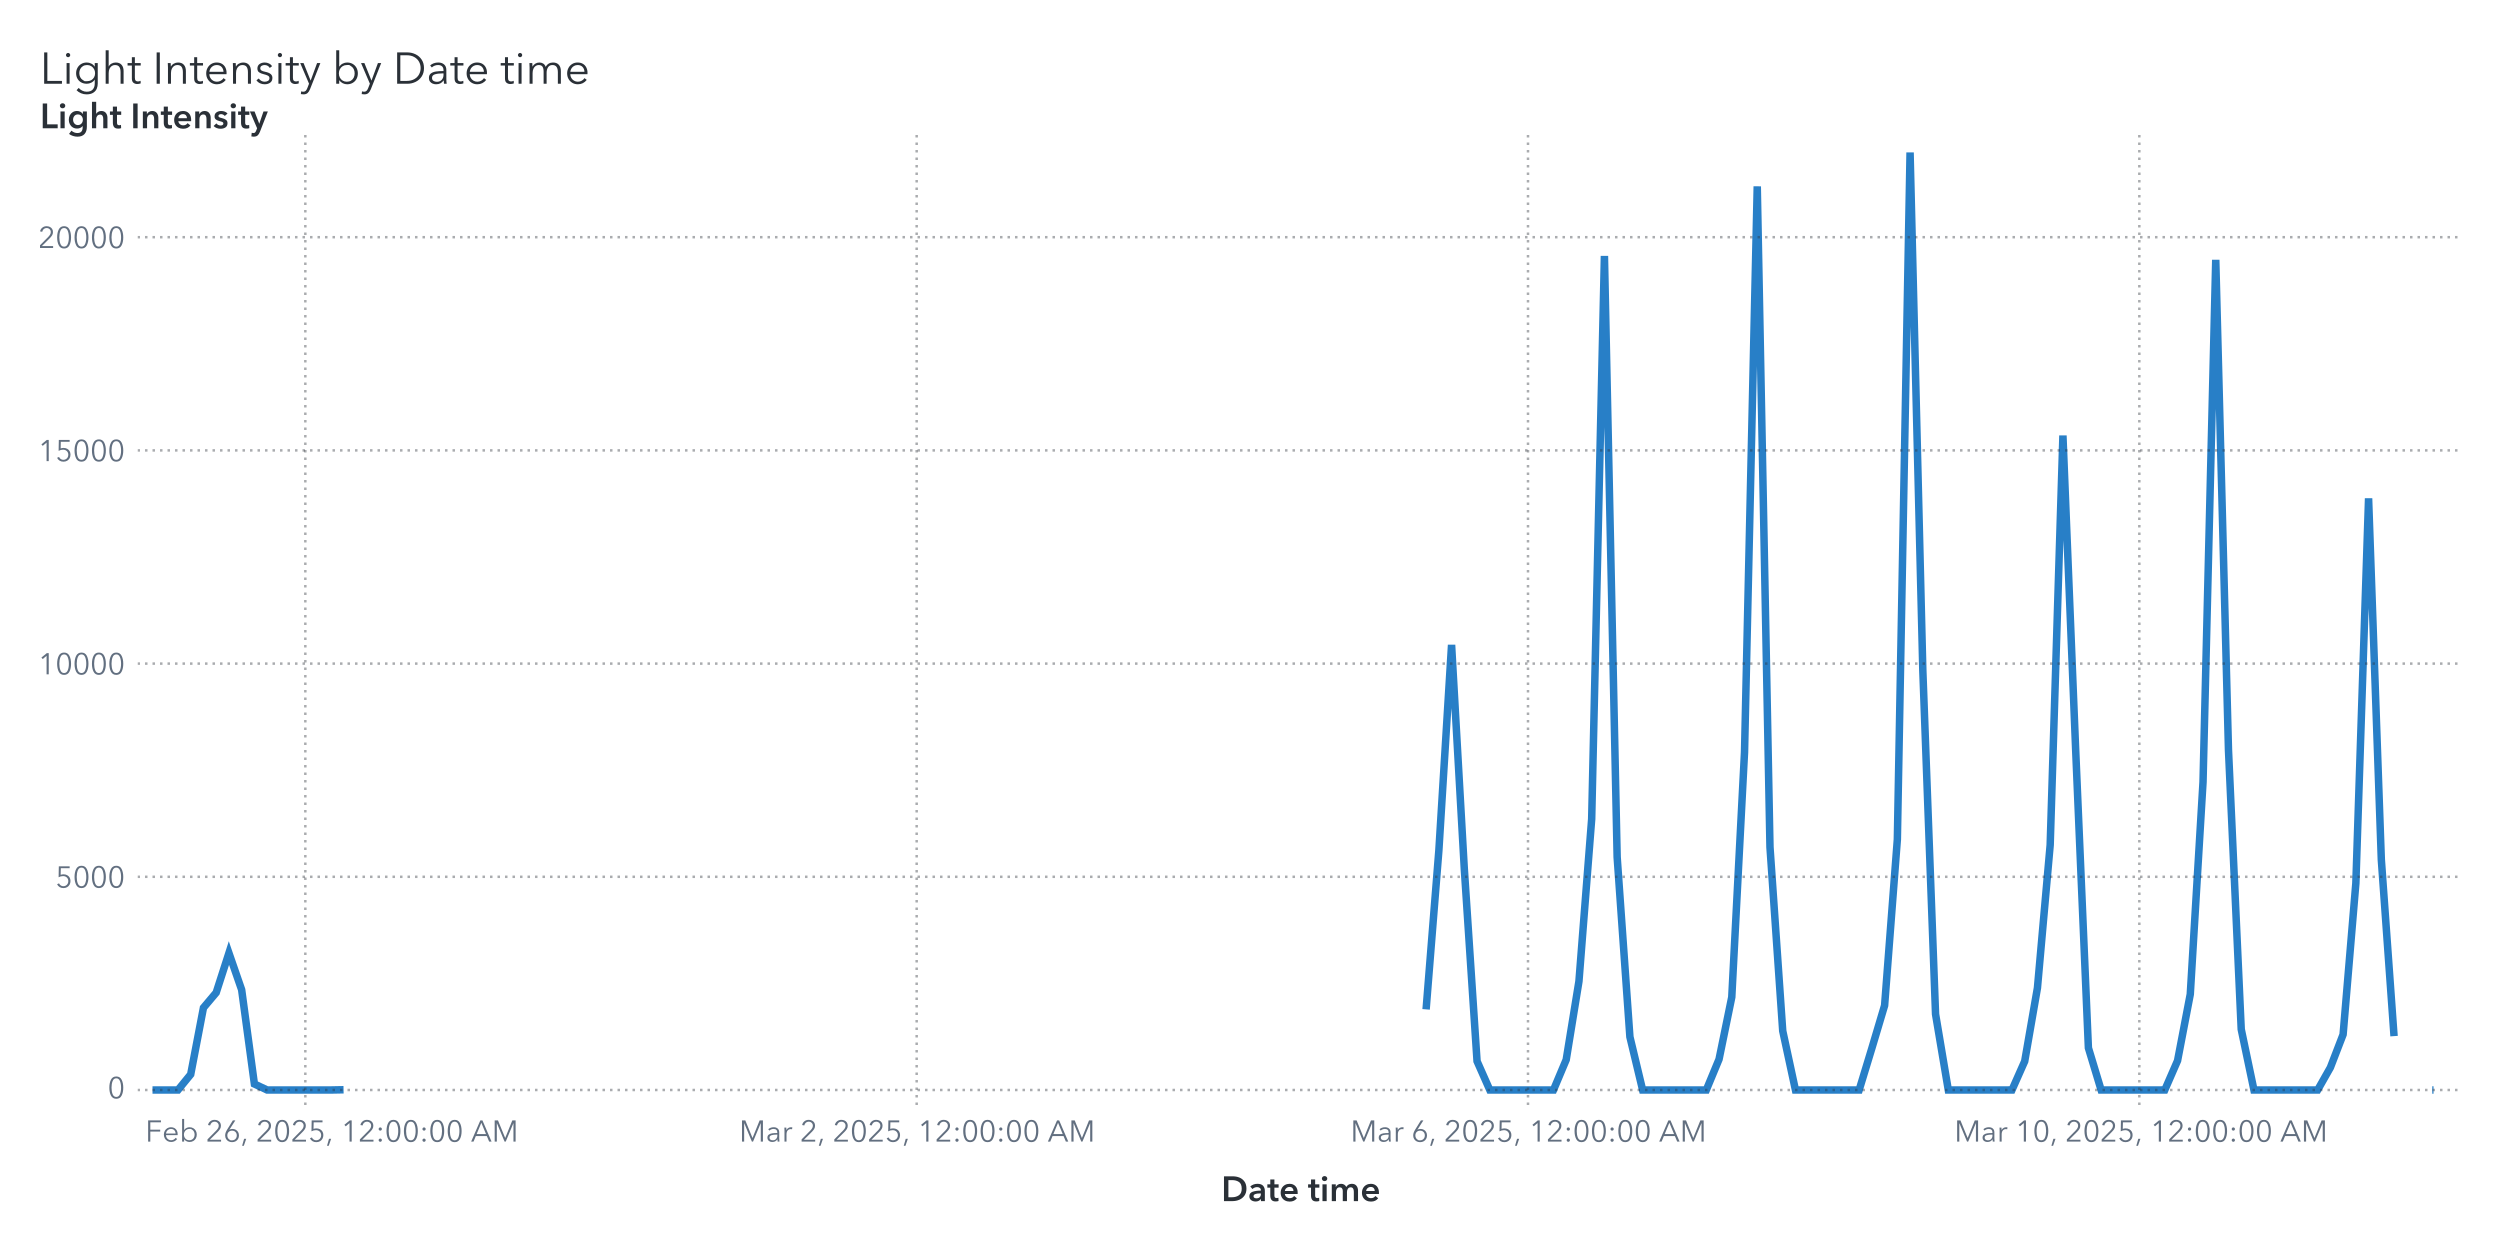
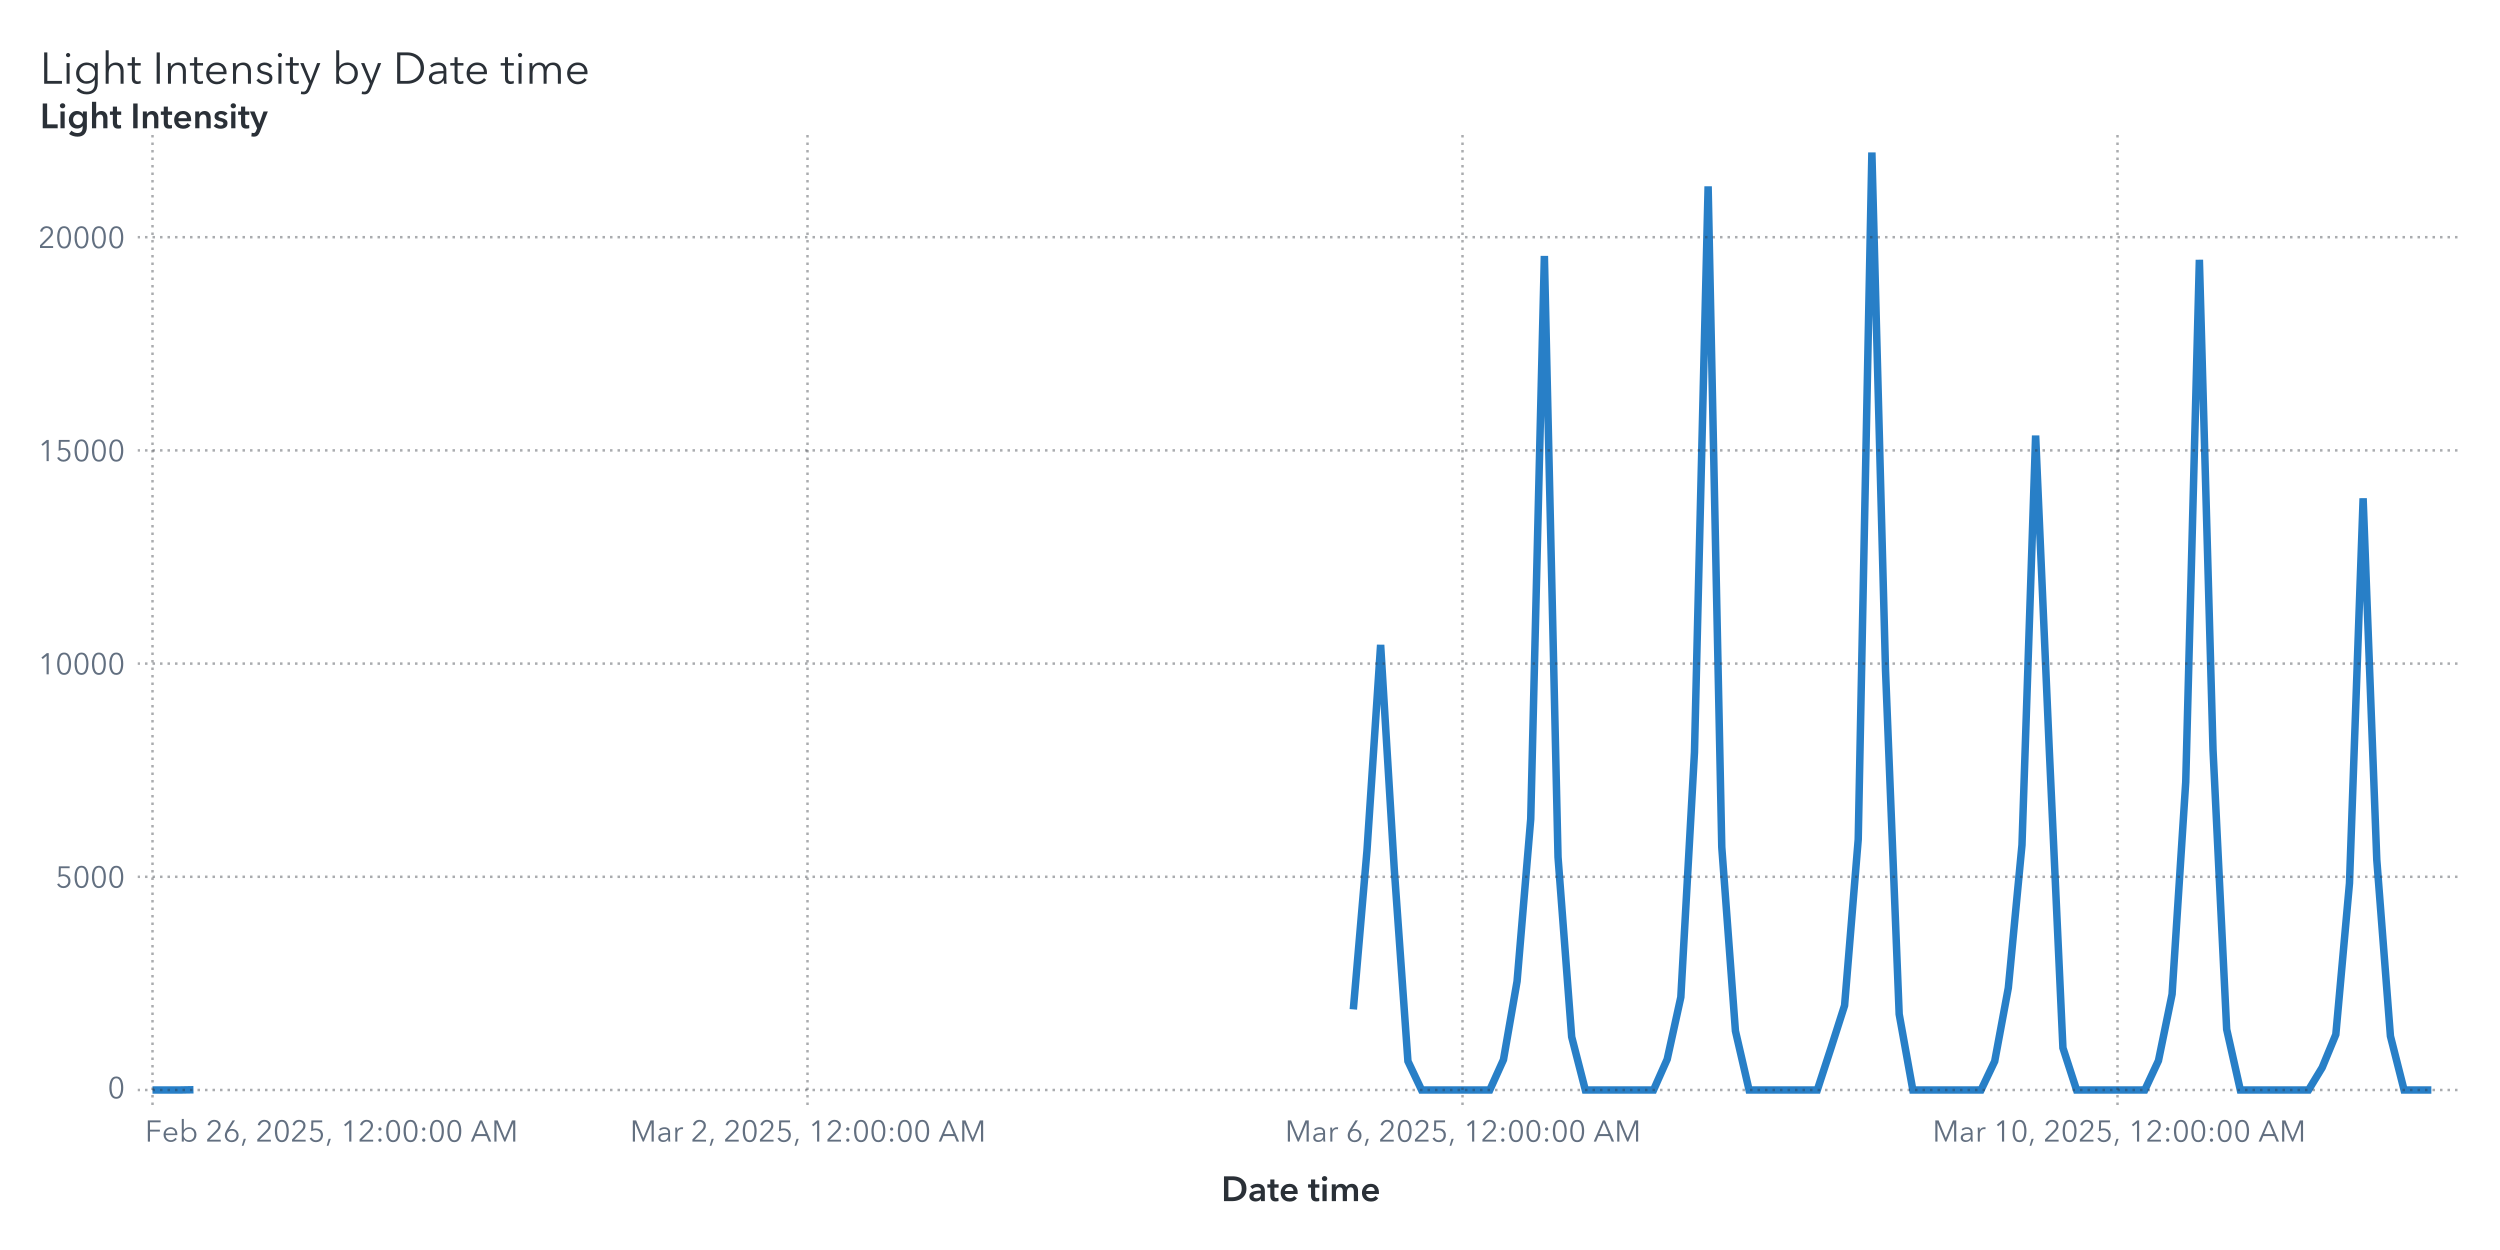
<svg xmlns="http://www.w3.org/2000/svg" xmlns:xlink="http://www.w3.org/1999/xlink" version="1.1" width="1000" height="500" viewBox="0 0 1000 500">
  <rect x="0" y="0" width="1000" height="500" fill="#ffffff">
</rect>
  <g>
    <rect x="0" y="0" rx="5" ry="5" width="1000.0" height="500.0" fill="#ffffff" opacity="0">
</rect>
    <rect x="0" y="0" rx="5" ry="5" width="1000.0" height="500.0" fill="#ffffff" opacity="0">
</rect>
    <rect x="0" y="0" rx="5" ry="5" width="1000.0" height="500.0" fill="#ffffff" opacity="0">
</rect>
    <rect x="0" y="0" rx="5" ry="5" width="1000.0" height="500.0" fill="#ffffff" opacity="0">
</rect>
    <g transform=" translate(16.0 -462.0)">
      <g transform="">
        <g fill="#2a3037" stroke="#2a3037" transform="translate(0 495.5) scale(0.0177 -0.0177)">
          <defs>
            <path id="g76/TT0" d="M166.0 64.0 L496.0 64.0 L496.0 0 L94.0 0 L94.0 708.0 L166.0 708.0 L166.0 64.0Z">
</path>
          </defs>
          <use x="0" y="0" xlink:href="#g76/TT0" />
          <defs>
            <path id="g105/TT0" d="M125.0 600.0Q 106.0,600.0  91.5,614.0 T 77.0,648.0 Q 77.0,668.0  91.5,682.0 T 125.0,696.0 Q 144.0,696.0  158.5,682.0 T 173.0,648.0 Q 173.0,628.0  158.5,614.0 T 125.0,600.0 Z M159.0 0 L91.0 0 L91.0 468.0 L159.0 468.0 L159.0 0Z">
</path>
          </defs>
          <use x="510.0" y="0" xlink:href="#g105/TT0" />
          <defs>
            <path id="g103/TT0" d="M294.0 -180.0Q 389.0,-180.0  433.0,-129.0 T 477.0,4.0  L477.0 92.0 L475.0 92.0Q 449.0,50.0  399.5,25.0 T 298.0,0 Q 226.0,0  171.0,30.5 T 86.0,115.5 T 56.0,238.0 Q 56.0,305.0  86.5,360.0 T 172.0,447.5 T 298.0,480.0 Q 351.0,480.0  399.5,455.5 T 475.0,387.0  L477.0 387.0 L477.0 468.0 L545.0 468.0 L545.0 4.0Q 545.0,-56.0  523.0,-110.5 T 444.0,-202.5 T 291.0,-240.0 Q 227.0,-240.0  167.5,-215.0 T 66.0,-146.0  L115.0 -94.0Q 144.0,-131.0  193.0,-155.5 T 294.0,-180.0 Z M305.0 58.0Q 357.0,58.0  398.0,81.0 T 462.0,145.5 T 485.0,240.0 Q 485.0,289.0  461.5,331.0 T 397.0,398.0 T 305.0,423.0 Q 250.0,423.0  210.0,398.0 T 149.0,331.5 T 128.0,240.0 Q 128.0,190.0  149.0,148.5 T 210.0,82.5 T 250.0,58.0 Z">
</path>
          </defs>
          <use x="760.0" y="0" xlink:href="#g103/TT0" />
          <defs>
            <path id="g104/TT0" d="M319.0 480.0Q 406.0,480.0  451.5,428.0 T 497.0,287.0  L497.0 0 L429.0 0 L429.0 259.0Q 429.0,338.0  400.5,380.5 T 302.0,423.0 Q 264.0,423.0  232.0,402.5 T 180.0,341.0 T 160.0,240.0  L160.0 0 L92.0 0 L92.0 756.0 L160.0 756.0 L160.0 391.0 L162.0 391.0Q 180.0,431.0  224.5,455.5 T 319.0,480.0 Z">
</path>
          </defs>
          <use x="1392.0" y="0" xlink:href="#g104/TT0" />
          <defs>
            <path id="g116/TT0" d="M169.0 411.0 L169.0 138.0Q 169.0,89.0  187.0,70.5 T 239.0,52.0 Q 268.0,52.0  298.0,67.0  L301.0 8.0Q 264.0,-6.0  221.0,-6.0 Q 173.0,-6.0  137.0,22.0 T 101.0,119.0  L101.0 411.0 L4.0 411.0 L4.0 468.0 L101.0 468.0 L101.0 600.0 L169.0 600.0 L169.0 468.0 L301.0 468.0 L301.0 411.0 L169.0 411.0Z">
</path>
          </defs>
          <use x="1975.0" y="0" xlink:href="#g116/TT0" />
          <defs>
            <path id="g73/TT0" d="M166.0 0 L94.0 0 L94.0 708.0 L166.0 708.0 L166.0 0Z">
</path>
          </defs>
          <use x="2542.0" y="0" xlink:href="#g73/TT0" />
          <defs>
            <path id="g110/TT0" d="M155.0 388.0 L157.0 388.0Q 176.0,428.0  221.5,454.0 T 317.0,480.0 Q 404.0,480.0  449.5,428.0 T 495.0,287.0  L495.0 0 L427.0 0 L427.0 259.0Q 427.0,338.0  398.5,380.5 T 300.0,423.0 Q 262.0,423.0  230.0,402.5 T 178.0,341.0 T 158.0,240.0  L158.0 0 L90.0 0 L90.0 365.0Q 90.0,425.0  86.0,468.0  L151.0 468.0Q 155.0,418.0  155.0,388.0 Z">
</path>
          </defs>
          <use x="2802.0" y="0" xlink:href="#g110/TT0" />
          <use x="3383.0" y="0" xlink:href="#g116/TT0" />
          <defs>
            <path id="g101/TT0" d="M515.0 216.0 L127.0 216.0Q 128.0,169.0  150.5,130.5 T 212.0,69.0 T 298.0,46.0 Q 347.0,46.0  387.0,69.5 T 448.0,127.0  L499.0 87.0Q 421.0,-12.0  298.0,-12.0 Q 229.0,-12.0  174.0,20.0 T 87.5,108.0 T 56.0,234.0 Q 56.0,303.0  87.0,359.5 T 172.0,448.0 T 292.0,480.0 Q 363.0,480.0  413.5,449.5 T 490.0,366.0 T 516.0,248.0 Q 516.0,228.0  515.0,216.0 Z M292.0 423.0Q 248.0,423.0  211.5,402.0 T 153.0,345.5 T 128.0,270.0  L447.0 270.0Q 444.0,338.0  403.5,380.5 T 292.0,423.0 Z">
</path>
          </defs>
          <use x="3700.0" y="0" xlink:href="#g101/TT0" />
          <use x="4272.0" y="0" xlink:href="#g110/TT0" />
          <defs>
            <path id="g115/TT0" d="M224.0 423.0Q 183.0,423.0  154.0,404.5 T 125.0,350.0 Q 125.0,318.0  151.0,300.0 T 237.0,270.0 Q 320.0,253.0  359.5,220.0 T 399.0,133.0 Q 399.0,59.0  347.5,23.5 T 223.0,-12.0 Q 167.0,-12.0  118.0,11.0 T 38.0,79.0  L92.0 119.0Q 111.0,87.0  146.5,66.5 T 222.0,46.0 Q 270.0,46.0  301.0,65.5 T 332.0,128.0 Q 332.0,163.0  299.5,182.0 T 194.0,218.0 Q 136.0,232.0  98.0,258.5 T 60.0,344.0 Q 60.0,411.0  108.5,445.5 T 227.0,480.0 Q 277.0,480.0  323.0,457.5 T 391.0,396.0  L339.0 357.0Q 324.0,387.0  293.0,405.0 T 224.0,423.0 Z">
</path>
          </defs>
          <use x="4853.0" y="0" xlink:href="#g115/TT0" />
          <use x="5297.0" y="0" xlink:href="#g105/TT0" />
          <use x="5547.0" y="0" xlink:href="#g116/TT0" />
          <defs>
            <path id="g121/TT0" d="M253.0 73.0 L398.0 468.0 L472.0 468.0 L239.0 -121.0Q 216.0,-180.0  182.5,-210.0 T 92.0,-240.0 Q 61.0,-240.0  31.0,-234.0  L38.0 -172.0Q 62.0,-180.0  88.0,-180.0 Q 121.0,-180.0  141.5,-159.5 T 178.0,-97.0  L216.0 1.0 L16.0 468.0 L92.0 468.0 L251.0 73.0 L253.0 73.0Z">
</path>
          </defs>
          <use x="5864.0" y="0" xlink:href="#g121/TT0" />
          <defs>
            <path id="g98/TT0" d="M160.0 0 L92.0 0 L92.0 756.0 L160.0 756.0 L160.0 387.0 L162.0 387.0Q 191.0,431.0  239.0,455.5 T 339.0,480.0 Q 410.0,480.0  465.5,447.5 T 551.0,359.0 T 581.0,234.0 Q 581.0,165.0  551.0,109.0 T 465.5,20.5 T 339.0,-12.0 Q 287.0,-12.0  239.0,12.0 T 162.0,79.0  L160.0 79.0 L160.0 0Z M332.0 423.0Q 280.0,423.0  239.0,398.0 T 175.0,330.0 T 152.0,234.0 Q 152.0,181.0  175.0,138.0 T 239.0,70.5 T 332.0,46.0 Q 387.0,46.0  427.0,71.0 T 488.0,138.5 T 509.0,234.0 Q 509.0,287.0  488.0,330.0 T 427.0,398.0 T 387.0,423.0 Z">
</path>
          </defs>
          <use x="6602.0" y="0" xlink:href="#g98/TT0" />
          <use x="7239.0" y="0" xlink:href="#g121/TT0" />
          <defs>
            <path id="g68/TT0" d="M329.0 708.0Q 421.0,708.0  507.0,667.5 T 647.0,546.5 T 701.0,354.0 Q 701.0,242.0  647.0,161.5 T 507.0,40.5 T 329.0,0  L94.0 0 L94.0 708.0 L329.0 708.0Z M309.0 64.0Q 411.0,64.0  482.5,105.0 T 589.5,212.0 T 625.0,354.0 Q 625.0,430.0  589.5,496.0 T 482.5,603.0 T 309.0,644.0  L166.0 644.0 L166.0 64.0 L309.0 64.0Z">
</path>
          </defs>
          <use x="7977.0" y="0" xlink:href="#g68/TT0" />
          <defs>
            <path id="g97/TT0" d="M260.0 423.0Q 220.0,423.0  183.0,408.0 T 121.0,368.0  L83.0 413.0Q 113.0,443.0  161.0,461.5 T 267.0,480.0 Q 347.0,480.0  398.0,436.0 T 449.0,310.0  L449.0 105.0Q 449.0,42.0  457.0,0  L396.0 0Q 389.0,40.0  389.0,76.0  L387.0 76.0Q 355.0,30.0  314.5,9.0 T 217.0,-12.0 Q 178.0,-12.0  141.0,2.5 T 79.5,49.0 T 55.0,130.0 Q 55.0,198.0  99.0,232.0 T 212.5,276.5 T 385.0,287.0  L385.0 302.0Q 385.0,362.0  353.0,392.5 T 260.0,423.0 Z M125.0 133.0Q 125.0,87.0  157.0,65.5 T 235.0,44.0 Q 304.0,44.0  344.5,89.0 T 385.0,199.0  L385.0 234.0 L365.0 234.0Q 259.0,234.0  192.0,213.5 T 125.0,133.0 Z">
</path>
          </defs>
          <use x="8734.0" y="0" xlink:href="#g97/TT0" />
          <use x="9268.0" y="0" xlink:href="#g116/TT0" />
          <use x="9585.0" y="0" xlink:href="#g101/TT0" />
          <use x="10407.0" y="0" xlink:href="#g116/TT0" />
          <use x="10724.0" y="0" xlink:href="#g105/TT0" />
          <defs>
            <path id="g109/TT0" d="M311.0 480.0Q 356.0,480.0  395.0,458.0 T 455.0,381.0 Q 479.0,429.0  521.0,454.5 T 619.0,480.0 Q 706.0,480.0  751.5,428.0 T 797.0,287.0  L797.0 0 L729.0 0 L729.0 259.0Q 729.0,423.0  608.0,423.0 Q 540.0,423.0  507.5,372.5 T 475.0,249.0  L475.0 0 L407.0 0 L407.0 273.0Q 407.0,347.0  382.5,385.0 T 294.0,423.0 Q 260.0,423.0  228.5,402.5 T 177.5,340.5 T 158.0,240.0  L158.0 0 L90.0 0 L90.0 365.0Q 90.0,425.0  86.0,468.0  L151.0 468.0Q 155.0,418.0  155.0,388.0  L157.0 388.0Q 178.0,429.0  219.5,454.5 T 311.0,480.0 Z">
</path>
          </defs>
          <use x="10974.0" y="0" xlink:href="#g109/TT0" />
          <use x="11857.0" y="0" xlink:href="#g101/TT0" />
        </g>
        <text x="0" y="495.5" font-size="13.3pt" font-family="Avenir Next for SAS" fill="#2a3037" opacity="0">
Light Intensity by Date time</text>
      </g>
    </g>
    <g transform=" translate(16.0 -16.0)">
      <defs>
        <clipPath id="ClipPath0">
          <rect x="39" y="68" width="932" height="390">
</rect>
        </clipPath>
      </defs>
      <g clip-path="url(#ClipPath0)">
        <defs>
          <clipPath id="ClipPath1">
            <rect x="39" y="70" width="930" height="388">
</rect>
          </clipPath>
        </defs>
        <g clip-path="url(#ClipPath1)">
-           <polyline id="Polyline_6" points="45.0,452.0  50.09,452.0  55.19,452.0  60.28,445.76  65.38,419.1  70.47,413.06  75.57,397.22  80.66,411.91  85.76,449.6  90.85,452.0  95.94,452.0  101.04,452.0  106.13,452.0  111.23,452.0  116.32,452.0  121.42,451.9 " fill="none" stroke="#287fc7" stroke-width="3.0">
+           <polyline id="Polyline_6" points="45.0,452.0  50.46,452.0  55.92,452.0  61.38,451.9 " fill="none" stroke="#287fc7" stroke-width="3.0">
</polyline>
-           <polyline id="Polyline_6" points="554.44,419.75  559.54,356.26  564.63,273.95  569.73,363.67  574.82,440.48  579.92,452.0  585.01,452.0  590.11,452.0  595.2,452.0  600.29,452.0  605.39,452.0  610.48,439.9  615.58,408.52  620.67,343.62  625.77,118.37  630.86,358.83  635.96,430.74  641.05,452.0  646.14,452.0  651.24,452.0  656.33,452.0  661.43,452.0  666.52,452.0  671.62,439.7  676.71,414.86  681.81,316.89  686.9,90.55  691.99,354.85  697.09,428.37  702.18,452.0  707.28,452.0  712.37,452.0  717.47,452.0  722.56,452.0  727.66,452.0  732.75,435.27  737.84,418.2  742.94,351.77  748.03,77.0  753.13,284.23  758.22,421.67  763.32,452.0  768.41,452.0  773.51,452.0  778.6,452.0  783.69,452.0  788.79,451.99  793.88,440.51  798.98,411.14  804.07,353.99  809.17,190.22  814.26,315.8  819.36,435.16  824.45,452.0  829.54,452.0  834.64,452.0  839.73,452.0  844.83,452.0  849.92,451.99  855.02,440.28  860.11,413.7  865.21,328.84  870.3,119.92  875.39,316.0  880.49,427.72  885.58,452.0  890.68,452.0  895.77,452.0  900.87,452.0  905.96,452.0  911.06,452.0  916.15,443.01  921.24,429.8  926.34,369.31  931.43,215.32  936.53,359.86  941.62,430.45 " fill="none" stroke="#287fc7" stroke-width="3.0">
+           <polyline id="Polyline_6" points="525.33,419.75  530.79,356.26  536.25,273.95  541.71,363.67  547.17,440.48  552.63,452.0  558.08,452.0  563.54,452.0  569.0,452.0  574.46,452.0  579.92,452.0  585.38,439.9  590.83,408.52  596.29,343.62  601.75,118.37  607.21,358.83  612.67,430.74  618.13,452.0  623.58,452.0  629.04,452.0  634.5,452.0  639.96,452.0  645.42,452.0  650.88,439.7  656.33,414.86  661.79,316.89  667.25,90.55  672.71,354.85  678.17,428.37  683.63,452.0  689.08,452.0  694.54,452.0  700.0,452.0  705.46,452.0  710.92,452.0  716.38,435.27  721.83,418.2  727.29,351.77  732.75,77.0  738.21,284.23  743.67,421.67  749.13,452.0  754.58,452.0  760.04,452.0  765.5,452.0  770.96,452.0  776.42,451.99  781.88,440.51  787.33,411.14  792.79,353.99  798.25,190.22  803.71,315.8  809.17,435.16  814.63,452.0  820.08,452.0  825.54,452.0  831.0,452.0  836.46,452.0  841.92,451.99  847.38,440.28  852.83,413.7  858.29,328.84  863.75,119.92  869.21,316.0  874.67,427.72  880.13,452.0  885.58,452.0  891.04,452.0  896.5,452.0  901.96,452.0  907.42,452.0  912.88,443.01  918.33,429.8  923.79,369.31  929.25,215.32  934.71,359.86  940.17,430.45  945.63,452.0  951.08,452.0  956.54,452.0 " fill="none" stroke="#287fc7" stroke-width="3.0">
</polyline>
-           <polyline id="Polyline_6" points="956.91,452.0  957.41,452.0 " fill="none" stroke="#287fc7" stroke-width="3.0">
- </polyline>
        </g>
        <path d="M39.0 452.0L969.0 452.0" stroke="#2a3037" stroke-dasharray="1,2" fill="none" opacity="0.4">
</path>
        <path d="M39.0 366.72L969.0 366.72" stroke="#2a3037" stroke-dasharray="1,2" fill="none" opacity="0.4">
</path>
        <path d="M39.0 281.44L969.0 281.44" stroke="#2a3037" stroke-dasharray="1,2" fill="none" opacity="0.4">
</path>
        <path d="M39.0 196.16L969.0 196.16" stroke="#2a3037" stroke-dasharray="1,2" fill="none" opacity="0.4">
</path>
        <path d="M39.0 110.88L969.0 110.88" stroke="#2a3037" stroke-dasharray="1,2" fill="none" opacity="0.4">
</path>
-         <path d="M106.13 458.0L106.13 70.0" stroke="#2a3037" stroke-dasharray="1,2" fill="none" opacity="0.4">
- </path>
-         <path d="M350.67 458.0L350.67 70.0" stroke="#2a3037" stroke-dasharray="1,2" fill="none" opacity="0.4">
- </path>
-         <path d="M595.2 458.0L595.2 70.0" stroke="#2a3037" stroke-dasharray="1,2" fill="none" opacity="0.4">
- </path>
-         <path d="M839.73 458.0L839.73 70.0" stroke="#2a3037" stroke-dasharray="1,2" fill="none" opacity="0.4">
+         <path d="M45.0 458.0L45.0 70.0" stroke="#2a3037" stroke-dasharray="1,2" fill="none" opacity="0.4">
+ </path>
+         <path d="M307.0 458.0L307.0 70.0" stroke="#2a3037" stroke-dasharray="1,2" fill="none" opacity="0.4">
+ </path>
+         <path d="M569.0 458.0L569.0 70.0" stroke="#2a3037" stroke-dasharray="1,2" fill="none" opacity="0.4">
+ </path>
+         <path d="M831.0 458.0L831.0 70.0" stroke="#2a3037" stroke-dasharray="1,2" fill="none" opacity="0.4">
</path>
      </g>
      <defs>
        <clipPath id="ClipPath2">
          <rect x="0" y="71" width="39" height="387">
</rect>
        </clipPath>
      </defs>
      <g clip-path="url(#ClipPath2)">
        <g fill="#626f80" stroke="#626f80" transform="translate(27.04 455.3) scale(0.012 -0.012)">
          <defs>
            <path id="g48/TT0" d="M522.0 353.0Q 522.0,195.0  467.0,88.5 T 290.0,-18.0 Q 167.0,-18.0  112.5,88.5 T 58.0,353.0 Q 58.0,512.0  112.5,619.0 T 290.0,726.0 Q 412.0,726.0  467.0,618.5 T 522.0,353.0 Z M131.0 353.0Q 131.0,226.0  167.5,135.0 T 290.0,44.0 Q 375.0,44.0  412.0,135.5 T 449.0,353.0 Q 449.0,480.0  412.0,572.5 T 290.0,665.0 Q 204.0,665.0  167.5,573.0 T 131.0,353.0 Z">
</path>
          </defs>
          <use x="0" y="0" xlink:href="#g48/TT0" />
        </g>
-         <text id="Text_188" x="34.0" y="455.3" font-size="9.0pt" font-family="Avenir Next for SAS" fill="#626f80" text-anchor="end" opacity="0">
+         <text id="Text_176" x="34.0" y="455.3" font-size="9.0pt" font-family="Avenir Next for SAS" fill="#626f80" text-anchor="end" opacity="0">
0</text>
        <g fill="#626f80" stroke="#626f80" transform="translate(6.16 371.02) scale(0.012 -0.012)">
          <defs>
            <path id="g53/TT0" d="M180.0 644.0 L175.0 425.0Q 219.0,441.0  273.0,441.0 Q 339.0,441.0  391.5,413.0 T 473.5,334.5 T 503.0,219.0 Q 503.0,151.0  473.5,97.0 T 390.5,12.5 T 268.0,-18.0 Q 194.0,-18.0  140.0,16.0 T 56.0,111.0  L121.0 140.0Q 140.0,96.0  179.0,70.0 T 264.0,44.0 Q 311.0,44.0  349.0,66.0 T 408.5,126.5 T 430.0,212.0 Q 430.0,289.0  380.5,335.5 T 254.0,382.0 Q 180.0,382.0  107.0,343.0  L114.0 708.0 L475.0 708.0 L475.0 644.0 L180.0 644.0Z">
</path>
          </defs>
          <use x="0" y="0" xlink:href="#g53/TT0" />
          <use x="580.0" y="0" xlink:href="#g48/TT0" />
          <use x="1160.0" y="0" xlink:href="#g48/TT0" />
          <use x="1740.0" y="0" xlink:href="#g48/TT0" />
        </g>
-         <text id="Text_189" x="34.0" y="371.02" font-size="9.0pt" font-family="Avenir Next for SAS" fill="#626f80" text-anchor="end" opacity="0">
+         <text id="Text_177" x="34.0" y="371.02" font-size="9.0pt" font-family="Avenir Next for SAS" fill="#626f80" text-anchor="end" opacity="0">
5000</text>
        <g fill="#626f80" stroke="#626f80" transform="translate(-0.8 285.74) scale(0.012 -0.012)">
          <defs>
            <path id="g49/TT0" d="M358.0 0 L286.0 0 L286.0 619.0 L158.0 510.0 L114.0 560.0 L294.0 708.0 L358.0 708.0 L358.0 0Z">
</path>
          </defs>
          <use x="0" y="0" xlink:href="#g49/TT0" />
          <use x="580.0" y="0" xlink:href="#g48/TT0" />
          <use x="1160.0" y="0" xlink:href="#g48/TT0" />
          <use x="1740.0" y="0" xlink:href="#g48/TT0" />
          <use x="2320.0" y="0" xlink:href="#g48/TT0" />
        </g>
-         <text id="Text_190" x="34.0" y="285.74" font-size="9.0pt" font-family="Avenir Next for SAS" fill="#626f80" text-anchor="end" opacity="0">
+         <text id="Text_178" x="34.0" y="285.74" font-size="9.0pt" font-family="Avenir Next for SAS" fill="#626f80" text-anchor="end" opacity="0">
10000</text>
        <g fill="#626f80" stroke="#626f80" transform="translate(-0.8 200.46) scale(0.012 -0.012)">
          <use x="0" y="0" xlink:href="#g49/TT0" />
          <use x="580.0" y="0" xlink:href="#g53/TT0" />
          <use x="1160.0" y="0" xlink:href="#g48/TT0" />
          <use x="1740.0" y="0" xlink:href="#g48/TT0" />
          <use x="2320.0" y="0" xlink:href="#g48/TT0" />
        </g>
-         <text id="Text_191" x="34.0" y="200.46" font-size="9.0pt" font-family="Avenir Next for SAS" fill="#626f80" text-anchor="end" opacity="0">
+         <text id="Text_179" x="34.0" y="200.46" font-size="9.0pt" font-family="Avenir Next for SAS" fill="#626f80" text-anchor="end" opacity="0">
15000</text>
        <g fill="#626f80" stroke="#626f80" transform="translate(-0.8 115.19) scale(0.012 -0.012)">
          <defs>
            <path id="g50/TT0" d="M51.0 0 L51.0 75.0 L341.0 368.0Q 380.0,408.0  403.0,447.0 T 426.0,530.0 Q 426.0,590.0  385.5,627.5 T 286.0,665.0 Q 230.0,665.0  191.0,630.0 T 140.0,539.0  L69.0 553.0Q 84.0,629.0  144.0,677.5 T 286.0,726.0 Q 344.0,726.0  392.5,703.5 T 470.0,637.0 T 499.0,531.0 Q 499.0,469.0  470.0,421.5 T 384.0,317.0  L129.0 64.0 L504.0 64.0 L504.0 0 L51.0 0Z">
</path>
          </defs>
          <use x="0" y="0" xlink:href="#g50/TT0" />
          <use x="580.0" y="0" xlink:href="#g48/TT0" />
          <use x="1160.0" y="0" xlink:href="#g48/TT0" />
          <use x="1740.0" y="0" xlink:href="#g48/TT0" />
          <use x="2320.0" y="0" xlink:href="#g48/TT0" />
        </g>
-         <text id="Text_192" x="34.0" y="115.19" font-size="9.0pt" font-family="Avenir Next for SAS" fill="#626f80" text-anchor="end" opacity="0">
+         <text id="Text_180" x="34.0" y="115.19" font-size="9.0pt" font-family="Avenir Next for SAS" fill="#626f80" text-anchor="end" opacity="0">
20000</text>
      </g>
      <g fill="#2a3037" stroke="#2a3037" transform="translate(0 67.31) scale(0.014 -0.014)">
        <defs>
          <path id="g76/TT1" d="M78.0 708.0 L204.0 708.0 L204.0 112.0 L505.0 112.0 L505.0 0 L78.0 0 L78.0 708.0Z">
</path>
        </defs>
        <use x="0" y="0" xlink:href="#g76/TT1" />
        <defs>
          <path id="g105/TT1" d="M133.0 715.0Q 166.0,715.0  188.5,694.5 T 211.0,643.0 Q 211.0,612.0  188.5,591.5 T 133.0,571.0 Q 101.0,571.0  79.0,592.5 T 57.0,643.0 Q 57.0,672.0  79.0,693.5 T 133.0,715.0 Z M74.0 480.0 L194.0 480.0 L194.0 0 L74.0 0 L74.0 480.0Z">
</path>
        </defs>
        <use x="511.0" y="0" xlink:href="#g105/TT1" />
        <defs>
          <path id="g103/TT1" d="M560.0 43.0Q 560.0,-91.0  492.5,-165.5 T 289.0,-240.0 Q 228.0,-240.0  162.0,-219.0 T 51.0,-161.0  L120.0 -68.0Q 154.0,-101.0  198.5,-118.5 T 288.0,-136.0 Q 370.0,-136.0  405.0,-92.5 T 440.0,29.0  L440.0 64.0 L438.0 64.0Q 412.0,29.0  371.5,10.5 T 281.0,-8.0 Q 211.0,-8.0  157.0,25.5 T 73.5,116.5 T 44.0,242.0 Q 44.0,312.0  73.0,369.5 T 155.0,460.5 T 279.0,494.0 Q 331.0,494.0  375.0,472.0 T 444.0,408.0  L446.0 408.0 L446.0 480.0 L560.0 480.0 L560.0 43.0Z M166.0 243.0Q 166.0,204.0  182.5,169.0 T 230.5,112.5 T 303.0,91.0 Q 346.0,91.0  378.5,112.0 T 428.5,168.0 T 446.0,243.0 Q 446.0,285.0  428.5,320.0 T 378.5,375.5 T 304.0,396.0 Q 241.0,396.0  203.5,352.5 T 166.0,243.0 Z">
</path>
        </defs>
        <use x="779.0" y="0" xlink:href="#g103/TT1" />
        <defs>
          <path id="g104/TT1" d="M516.0 300.0 L516.0 0 L396.0 0 L396.0 264.0Q 396.0,391.0  307.0,391.0 Q 253.0,391.0  223.5,352.5 T 194.0,262.0  L194.0 0 L74.0 0 L74.0 756.0 L194.0 756.0 L194.0 413.0 L196.0 413.0Q 212.0,446.0  250.5,470.0 T 339.0,494.0 Q 427.0,494.0  471.5,437.5 T 516.0,300.0 Z">
</path>
        </defs>
        <use x="1411.0" y="0" xlink:href="#g104/TT1" />
        <defs>
          <path id="g116/TT1" d="M3.0 480.0 L87.0 480.0 L87.0 619.0 L205.0 619.0 L205.0 480.0 L325.0 480.0 L325.0 384.0 L205.0 384.0 L205.0 161.0Q 205.0,125.0  218.0,106.0 T 268.0,87.0 Q 299.0,87.0  319.0,97.0  L323.0 3.0Q 289.0,-10.0  243.0,-10.0 Q 155.0,-10.0  121.0,35.5 T 87.0,160.0  L87.0 384.0 L3.0 384.0 L3.0 480.0Z">
</path>
        </defs>
        <use x="1995.0" y="0" xlink:href="#g116/TT1" />
        <defs>
          <path id="g73/TT1" d="M78.0 708.0 L204.0 708.0 L204.0 0 L78.0 0 L78.0 708.0Z">
</path>
        </defs>
        <use x="2585.0" y="0" xlink:href="#g73/TT1" />
        <defs>
          <path id="g110/TT1" d="M186.0 480.0 L186.0 403.0 L188.0 403.0Q 205.0,441.0  245.5,467.5 T 337.0,494.0 Q 425.0,494.0  469.5,437.5 T 514.0,300.0  L514.0 0 L394.0 0 L394.0 266.0Q 394.0,394.0  304.0,394.0 Q 250.0,394.0  221.0,355.5 T 192.0,264.0  L192.0 0 L72.0 0 L72.0 480.0 L186.0 480.0Z">
</path>
        </defs>
        <use x="2867.0" y="0" xlink:href="#g110/TT1" />
        <use x="3449.0" y="0" xlink:href="#g116/TT1" />
        <defs>
          <path id="g101/TT1" d="M529.0 202.0 L164.0 202.0Q 168.0,152.0  208.0,118.0 T 301.0,84.0 Q 384.0,84.0  428.0,146.0  L508.0 82.0Q 437.0,-14.0  302.0,-14.0 Q 228.0,-14.0  169.5,16.5 T 77.5,104.0 T 44.0,237.0 Q 44.0,313.0  77.0,371.5 T 168.0,462.0 T 298.0,494.0 Q 402.0,494.0  466.0,427.0 T 530.0,234.0 Q 530.0,213.0  529.0,202.0 Z M297.0 404.0Q 244.0,404.0  206.0,371.0 T 164.0,288.0  L410.0 288.0Q 410.0,338.0  381.0,371.0 T 297.0,404.0 Z">
</path>
        </defs>
        <use x="3789.0" y="0" xlink:href="#g101/TT1" />
        <use x="4363.0" y="0" xlink:href="#g110/TT1" />
        <defs>
          <path id="g115/TT1" d="M230.0 404.0Q 198.0,404.0  175.5,391.0 T 153.0,352.0 Q 153.0,327.0  176.0,315.0 T 257.0,289.0 Q 325.0,273.0  368.5,241.0 T 412.0,146.0 Q 412.0,64.0  355.5,25.0 T 212.0,-14.0 Q 155.0,-14.0  102.0,7.0 T 15.0,65.0  L94.0 139.0Q 114.0,112.0  146.5,95.5 T 217.0,79.0 Q 248.0,79.0  271.0,93.0 T 294.0,136.0 Q 294.0,164.0  269.5,177.5 T 184.0,205.0 Q 119.0,221.0  80.5,250.5 T 42.0,341.0 Q 42.0,416.0  98.0,455.0 T 233.0,494.0 Q 287.0,494.0  336.0,475.0 T 413.0,421.0  L335.0 352.0Q 318.0,374.0  290.0,389.0 T 230.0,404.0 Z">
</path>
        </defs>
        <use x="4945.0" y="0" xlink:href="#g115/TT1" />
        <use x="5389.0" y="0" xlink:href="#g105/TT1" />
        <use x="5657.0" y="0" xlink:href="#g116/TT1" />
        <defs>
          <path id="g121/TT1" d="M133.0 480.0 L267.0 131.0 L269.0 131.0 L388.0 480.0 L513.0 480.0 L286.0 -103.0Q 258.0,-174.0  218.5,-207.0 T 104.0,-240.0 Q 71.0,-240.0  42.0,-233.0  L52.0 -129.0Q 74.0,-136.0  97.0,-136.0 Q 133.0,-136.0  149.0,-119.5 T 182.0,-61.0  L206.0 0 L0 480.0 L133.0 480.0Z">
</path>
        </defs>
        <use x="5997.0" y="0" xlink:href="#g121/TT1" />
      </g>
-       <text id="Text_193" x="0" y="67.31" font-size="10.5pt" font-family="Avenir Next for SAS" font-weight="bold" fill="#2a3037" text-anchor="start" opacity="0">
+       <text id="Text_181" x="0" y="67.31" font-size="10.5pt" font-family="Avenir Next for SAS" font-weight="bold" fill="#2a3037" text-anchor="start" opacity="0">
Light Intensity</text>
      <defs>
        <clipPath id="ClipPath3">
          <rect x="39" y="458" width="929" height="42">
</rect>
        </clipPath>
      </defs>
      <g clip-path="url(#ClipPath3)">
-         <g fill="#626f80" stroke="#626f80" transform="translate(42.13 472.65) scale(0.012 -0.012)">
+         <g fill="#626f80" stroke="#626f80" transform="translate(42.0 472.65) scale(0.012 -0.012)">
          <defs>
            <path id="g70/TT0" d="M166.0 0 L94.0 0 L94.0 708.0 L521.0 708.0 L521.0 644.0 L166.0 644.0 L166.0 398.0 L496.0 398.0 L496.0 335.0 L166.0 335.0 L166.0 0Z">
</path>
          </defs>
          <use x="0" y="0" xlink:href="#g70/TT0" />
          <use x="562.0" y="0" xlink:href="#g101/TT0" />
          <use x="1134.0" y="0" xlink:href="#g98/TT0" />
          <use x="2021.0" y="0" xlink:href="#g50/TT0" />
          <defs>
            <path id="g54/TT0" d="M203.0 397.0Q 218.0,409.0  247.0,416.0 T 304.0,423.0 Q 365.0,423.0  414.5,395.5 T 492.0,318.0 T 520.0,205.0 Q 520.0,140.0  490.5,89.5 T 408.5,10.5 T 290.0,-18.0 Q 224.0,-18.0  171.5,10.5 T 89.5,89.5 T 60.0,205.0 Q 60.0,255.0  77.0,301.5 T 124.0,397.0  L317.0 708.0 L400.0 708.0 L201.0 399.0 L203.0 397.0Z M290.0 43.0Q 336.0,43.0  372.0,64.0 T 428.0,122.0 T 448.0,205.0 Q 448.0,275.0  405.0,320.0 T 290.0,365.0 Q 218.0,365.0  175.0,320.0 T 132.0,205.0 Q 132.0,159.0  152.0,122.0 T 208.0,64.0 T 244.0,43.0 Z">
</path>
          </defs>
          <use x="2601.0" y="0" xlink:href="#g54/TT0" />
          <defs>
            <path id="g44/TT0" d="M102.0 -140.0 L45.0 -140.0 L112.0 95.0 L183.0 95.0 L102.0 -140.0Z">
</path>
          </defs>
          <use x="3181.0" y="0" xlink:href="#g44/TT0" />
          <use x="3691.0" y="0" xlink:href="#g50/TT0" />
          <use x="4271.0" y="0" xlink:href="#g48/TT0" />
          <use x="4851.0" y="0" xlink:href="#g50/TT0" />
          <use x="5431.0" y="0" xlink:href="#g53/TT0" />
          <use x="6011.0" y="0" xlink:href="#g44/TT0" />
          <use x="6521.0" y="0" xlink:href="#g49/TT0" />
          <use x="7101.0" y="0" xlink:href="#g50/TT0" />
          <defs>
            <path id="g58/TT0" d="M150.0 366.0Q 127.0,366.0  111.5,382.0 T 96.0,420.0 Q 96.0,442.0  111.5,458.0 T 150.0,474.0 Q 173.0,474.0  188.5,458.0 T 204.0,420.0 Q 204.0,398.0  188.5,382.0 T 150.0,366.0 Z M150.0 -6.0Q 127.0,-6.0  111.5,10.0 T 96.0,48.0 Q 96.0,70.0  111.5,86.0 T 150.0,102.0 Q 173.0,102.0  188.5,86.0 T 204.0,48.0 Q 204.0,26.0  188.5,10.0 T 150.0,-6.0 Z">
</path>
          </defs>
          <use x="7681.0" y="0" xlink:href="#g58/TT0" />
          <use x="7981.0" y="0" xlink:href="#g48/TT0" />
          <use x="8561.0" y="0" xlink:href="#g48/TT0" />
          <use x="9141.0" y="0" xlink:href="#g58/TT0" />
          <use x="9441.0" y="0" xlink:href="#g48/TT0" />
          <use x="10021.0" y="0" xlink:href="#g48/TT0" />
          <defs>
            <path id="g65/TT0" d="M89.0 0 L10.0 0 L316.0 708.0 L386.0 708.0 L690.0 0 L610.0 0 L532.0 186.0 L166.0 186.0 L89.0 0Z M193.0 252.0 L505.0 252.0 L349.0 628.0 L193.0 252.0Z">
</path>
          </defs>
          <use x="10851.0" y="0" xlink:href="#g65/TT0" />
          <defs>
            <path id="g77/TT0" d="M444.0 122.0 L445.0 122.0 L682.0 708.0 L792.0 708.0 L792.0 0 L720.0 0 L720.0 615.0 L718.0 615.0 L462.0 0 L424.0 0 L168.0 615.0 L166.0 615.0 L166.0 0 L94.0 0 L94.0 708.0 L204.0 708.0 L444.0 122.0Z">
</path>
          </defs>
          <use x="11551.0" y="0" xlink:href="#g77/TT0" />
        </g>
-         <text id="Text_195" x="116.13" y="472.65" font-size="9.0pt" font-family="Avenir Next for SAS" fill="#626f80" text-anchor="middle" opacity="0">
+         <text id="Text_183" x="116.0" y="472.65" font-size="9.0pt" font-family="Avenir Next for SAS" fill="#626f80" text-anchor="middle" opacity="0">
Feb 26, 2025, 12:00:00 AM</text>
-         <g fill="#626f80" stroke="#626f80" transform="translate(279.67 472.65) scale(0.012 -0.012)">
+         <g fill="#626f80" stroke="#626f80" transform="translate(236.0 472.65) scale(0.012 -0.012)">
          <use x="0" y="0" xlink:href="#g77/TT0" />
          <use x="886.0" y="0" xlink:href="#g97/TT0" />
          <defs>
            <path id="g114/TT0" d="M86.0 468.0 L151.0 468.0Q 155.0,418.0  155.0,388.0  L157.0 388.0Q 177.0,429.0  217.5,454.5 T 307.0,480.0 Q 334.0,480.0  352.0,475.0  L343.0 411.0Q 337.0,413.0  322.5,415.0 T 295.0,417.0 Q 236.0,417.0  197.0,372.5 T 158.0,240.0  L158.0 0 L90.0 0 L90.0 365.0Q 90.0,425.0  86.0,468.0 Z">
</path>
          </defs>
          <use x="1420.0" y="0" xlink:href="#g114/TT0" />
          <use x="2030.0" y="0" xlink:href="#g50/TT0" />
          <use x="2610.0" y="0" xlink:href="#g44/TT0" />
          <use x="3120.0" y="0" xlink:href="#g50/TT0" />
          <use x="3700.0" y="0" xlink:href="#g48/TT0" />
          <use x="4280.0" y="0" xlink:href="#g50/TT0" />
          <use x="4860.0" y="0" xlink:href="#g53/TT0" />
          <use x="5440.0" y="0" xlink:href="#g44/TT0" />
          <use x="5950.0" y="0" xlink:href="#g49/TT0" />
          <use x="6530.0" y="0" xlink:href="#g50/TT0" />
          <use x="7110.0" y="0" xlink:href="#g58/TT0" />
          <use x="7410.0" y="0" xlink:href="#g48/TT0" />
          <use x="7990.0" y="0" xlink:href="#g48/TT0" />
          <use x="8570.0" y="0" xlink:href="#g58/TT0" />
          <use x="8870.0" y="0" xlink:href="#g48/TT0" />
          <use x="9450.0" y="0" xlink:href="#g48/TT0" />
          <use x="10280.0" y="0" xlink:href="#g65/TT0" />
          <use x="10980.0" y="0" xlink:href="#g77/TT0" />
        </g>
-         <text id="Text_196" x="350.67" y="472.65" font-size="9.0pt" font-family="Avenir Next for SAS" fill="#626f80" text-anchor="middle" opacity="0">
+         <text id="Text_184" x="307.0" y="472.65" font-size="9.0pt" font-family="Avenir Next for SAS" fill="#626f80" text-anchor="middle" opacity="0">
Mar 2, 2025, 12:00:00 AM</text>
-         <g fill="#626f80" stroke="#626f80" transform="translate(524.2 472.65) scale(0.012 -0.012)">
+         <g fill="#626f80" stroke="#626f80" transform="translate(498.0 472.65) scale(0.012 -0.012)">
          <use x="0" y="0" xlink:href="#g77/TT0" />
          <use x="886.0" y="0" xlink:href="#g97/TT0" />
          <use x="1420.0" y="0" xlink:href="#g114/TT0" />
          <use x="2030.0" y="0" xlink:href="#g54/TT0" />
          <use x="2610.0" y="0" xlink:href="#g44/TT0" />
          <use x="3120.0" y="0" xlink:href="#g50/TT0" />
          <use x="3700.0" y="0" xlink:href="#g48/TT0" />
          <use x="4280.0" y="0" xlink:href="#g50/TT0" />
          <use x="4860.0" y="0" xlink:href="#g53/TT0" />
          <use x="5440.0" y="0" xlink:href="#g44/TT0" />
          <use x="5950.0" y="0" xlink:href="#g49/TT0" />
          <use x="6530.0" y="0" xlink:href="#g50/TT0" />
          <use x="7110.0" y="0" xlink:href="#g58/TT0" />
          <use x="7410.0" y="0" xlink:href="#g48/TT0" />
          <use x="7990.0" y="0" xlink:href="#g48/TT0" />
          <use x="8570.0" y="0" xlink:href="#g58/TT0" />
          <use x="8870.0" y="0" xlink:href="#g48/TT0" />
          <use x="9450.0" y="0" xlink:href="#g48/TT0" />
          <use x="10280.0" y="0" xlink:href="#g65/TT0" />
          <use x="10980.0" y="0" xlink:href="#g77/TT0" />
        </g>
-         <text id="Text_197" x="595.2" y="472.65" font-size="9.0pt" font-family="Avenir Next for SAS" fill="#626f80" text-anchor="middle" opacity="0">
+         <text id="Text_185" x="569.0" y="472.65" font-size="9.0pt" font-family="Avenir Next for SAS" fill="#626f80" text-anchor="middle" opacity="0">
Mar 6, 2025, 12:00:00 AM</text>
-         <g fill="#626f80" stroke="#626f80" transform="translate(765.73 472.65) scale(0.012 -0.012)">
+         <g fill="#626f80" stroke="#626f80" transform="translate(757.0 472.65) scale(0.012 -0.012)">
          <use x="0" y="0" xlink:href="#g77/TT0" />
          <use x="886.0" y="0" xlink:href="#g97/TT0" />
          <use x="1420.0" y="0" xlink:href="#g114/TT0" />
          <use x="2030.0" y="0" xlink:href="#g49/TT0" />
          <use x="2610.0" y="0" xlink:href="#g48/TT0" />
          <use x="3190.0" y="0" xlink:href="#g44/TT0" />
          <use x="3700.0" y="0" xlink:href="#g50/TT0" />
          <use x="4280.0" y="0" xlink:href="#g48/TT0" />
          <use x="4860.0" y="0" xlink:href="#g50/TT0" />
          <use x="5440.0" y="0" xlink:href="#g53/TT0" />
          <use x="6020.0" y="0" xlink:href="#g44/TT0" />
          <use x="6530.0" y="0" xlink:href="#g49/TT0" />
          <use x="7110.0" y="0" xlink:href="#g50/TT0" />
          <use x="7690.0" y="0" xlink:href="#g58/TT0" />
          <use x="7990.0" y="0" xlink:href="#g48/TT0" />
          <use x="8570.0" y="0" xlink:href="#g48/TT0" />
          <use x="9150.0" y="0" xlink:href="#g58/TT0" />
          <use x="9450.0" y="0" xlink:href="#g48/TT0" />
          <use x="10030.0" y="0" xlink:href="#g48/TT0" />
          <use x="10860.0" y="0" xlink:href="#g65/TT0" />
          <use x="11560.0" y="0" xlink:href="#g77/TT0" />
        </g>
-         <text id="Text_198" x="839.73" y="472.65" font-size="9.0pt" font-family="Avenir Next for SAS" fill="#626f80" text-anchor="middle" opacity="0">
+         <text id="Text_186" x="831.0" y="472.65" font-size="9.0pt" font-family="Avenir Next for SAS" fill="#626f80" text-anchor="middle" opacity="0">
Mar 10, 2025, 12:00:00 AM</text>
      </g>
      <g fill="#2a3037" stroke="#2a3037" transform="translate(472.5 496.44) scale(0.014 -0.014)">
        <defs>
          <path id="g68/TT1" d="M329.0 708.0Q 430.0,708.0  518.5,673.0 T 663.5,558.5 T 720.0,354.0 Q 720.0,237.0  663.0,157.0 T 516.5,38.5 T 329.0,0  L78.0 0 L78.0 708.0 L329.0 708.0Z M585.0 354.0Q 585.0,492.0  506.0,546.0 T 309.0,600.0  L204.0 600.0 L204.0 110.0 L309.0 110.0Q 424.0,110.0  504.5,166.5 T 585.0,354.0 Z">
</path>
        </defs>
        <use x="0" y="0" xlink:href="#g68/TT1" />
        <defs>
          <path id="g97/TT1" d="M367.0 61.0Q 349.0,29.0  308.5,8.5 T 218.0,-12.0 Q 175.0,-12.0  134.0,3.0 T 65.5,51.5 T 38.0,137.0 Q 38.0,233.0  131.0,266.5 T 368.0,300.0  L368.0 312.0Q 368.0,354.0  337.0,377.0 T 258.0,400.0 Q 221.0,400.0  186.0,384.5 T 127.0,345.0  L65.0 418.0Q 105.0,455.0  158.5,474.5 T 268.0,494.0 Q 385.0,494.0  433.5,436.0 T 482.0,292.0  L482.0 0 L370.0 0 L370.0 61.0 L367.0 61.0Z M341.0 219.0Q 158.0,219.0  158.0,139.0 Q 158.0,107.0  182.5,93.0 T 242.0,79.0 Q 303.0,79.0  335.5,111.5 T 368.0,202.0  L368.0 219.0 L341.0 219.0Z">
</path>
        </defs>
        <use x="764.0" y="0" xlink:href="#g97/TT1" />
        <use x="1314.0" y="0" xlink:href="#g116/TT1" />
        <use x="1654.0" y="0" xlink:href="#g101/TT1" />
        <use x="2478.0" y="0" xlink:href="#g116/TT1" />
        <use x="2818.0" y="0" xlink:href="#g105/TT1" />
        <defs>
          <path id="g109/TT1" d="M822.0 300.0 L822.0 0 L702.0 0 L702.0 266.0Q 702.0,394.0  612.0,394.0 Q 560.0,394.0  533.0,354.5 T 506.0,262.0  L506.0 0 L386.0 0 L386.0 290.0Q 386.0,337.0  363.5,365.5 T 297.0,394.0 Q 246.0,394.0  219.0,355.5 T 192.0,264.0  L192.0 0 L72.0 0 L72.0 480.0 L186.0 480.0 L186.0 403.0 L188.0 403.0Q 205.0,442.0  244.0,468.0 T 337.0,494.0 Q 390.0,494.0  428.0,470.0 T 487.0,403.0 Q 511.0,447.0  551.5,470.5 T 645.0,494.0 Q 733.0,494.0  777.5,437.5 T 822.0,300.0 Z">
</path>
        </defs>
        <use x="3086.0" y="0" xlink:href="#g109/TT1" />
        <use x="3976.0" y="0" xlink:href="#g101/TT1" />
      </g>
-       <text id="Text_199" x="503.5" y="496.44" font-size="10.5pt" font-family="Avenir Next for SAS" font-weight="bold" fill="#2a3037" text-anchor="middle" opacity="0">
+       <text id="Text_187" x="503.5" y="496.44" font-size="10.5pt" font-family="Avenir Next for SAS" font-weight="bold" fill="#2a3037" text-anchor="middle" opacity="0">
Date time</text>
    </g>
    <g transform=" translate(16.0 -16.0)">
</g>
    <g transform=" translate(16.0 -16.0)">
</g>
    <g transform=" translate(16.0 -16.0)">
</g>
  </g>
</svg>
